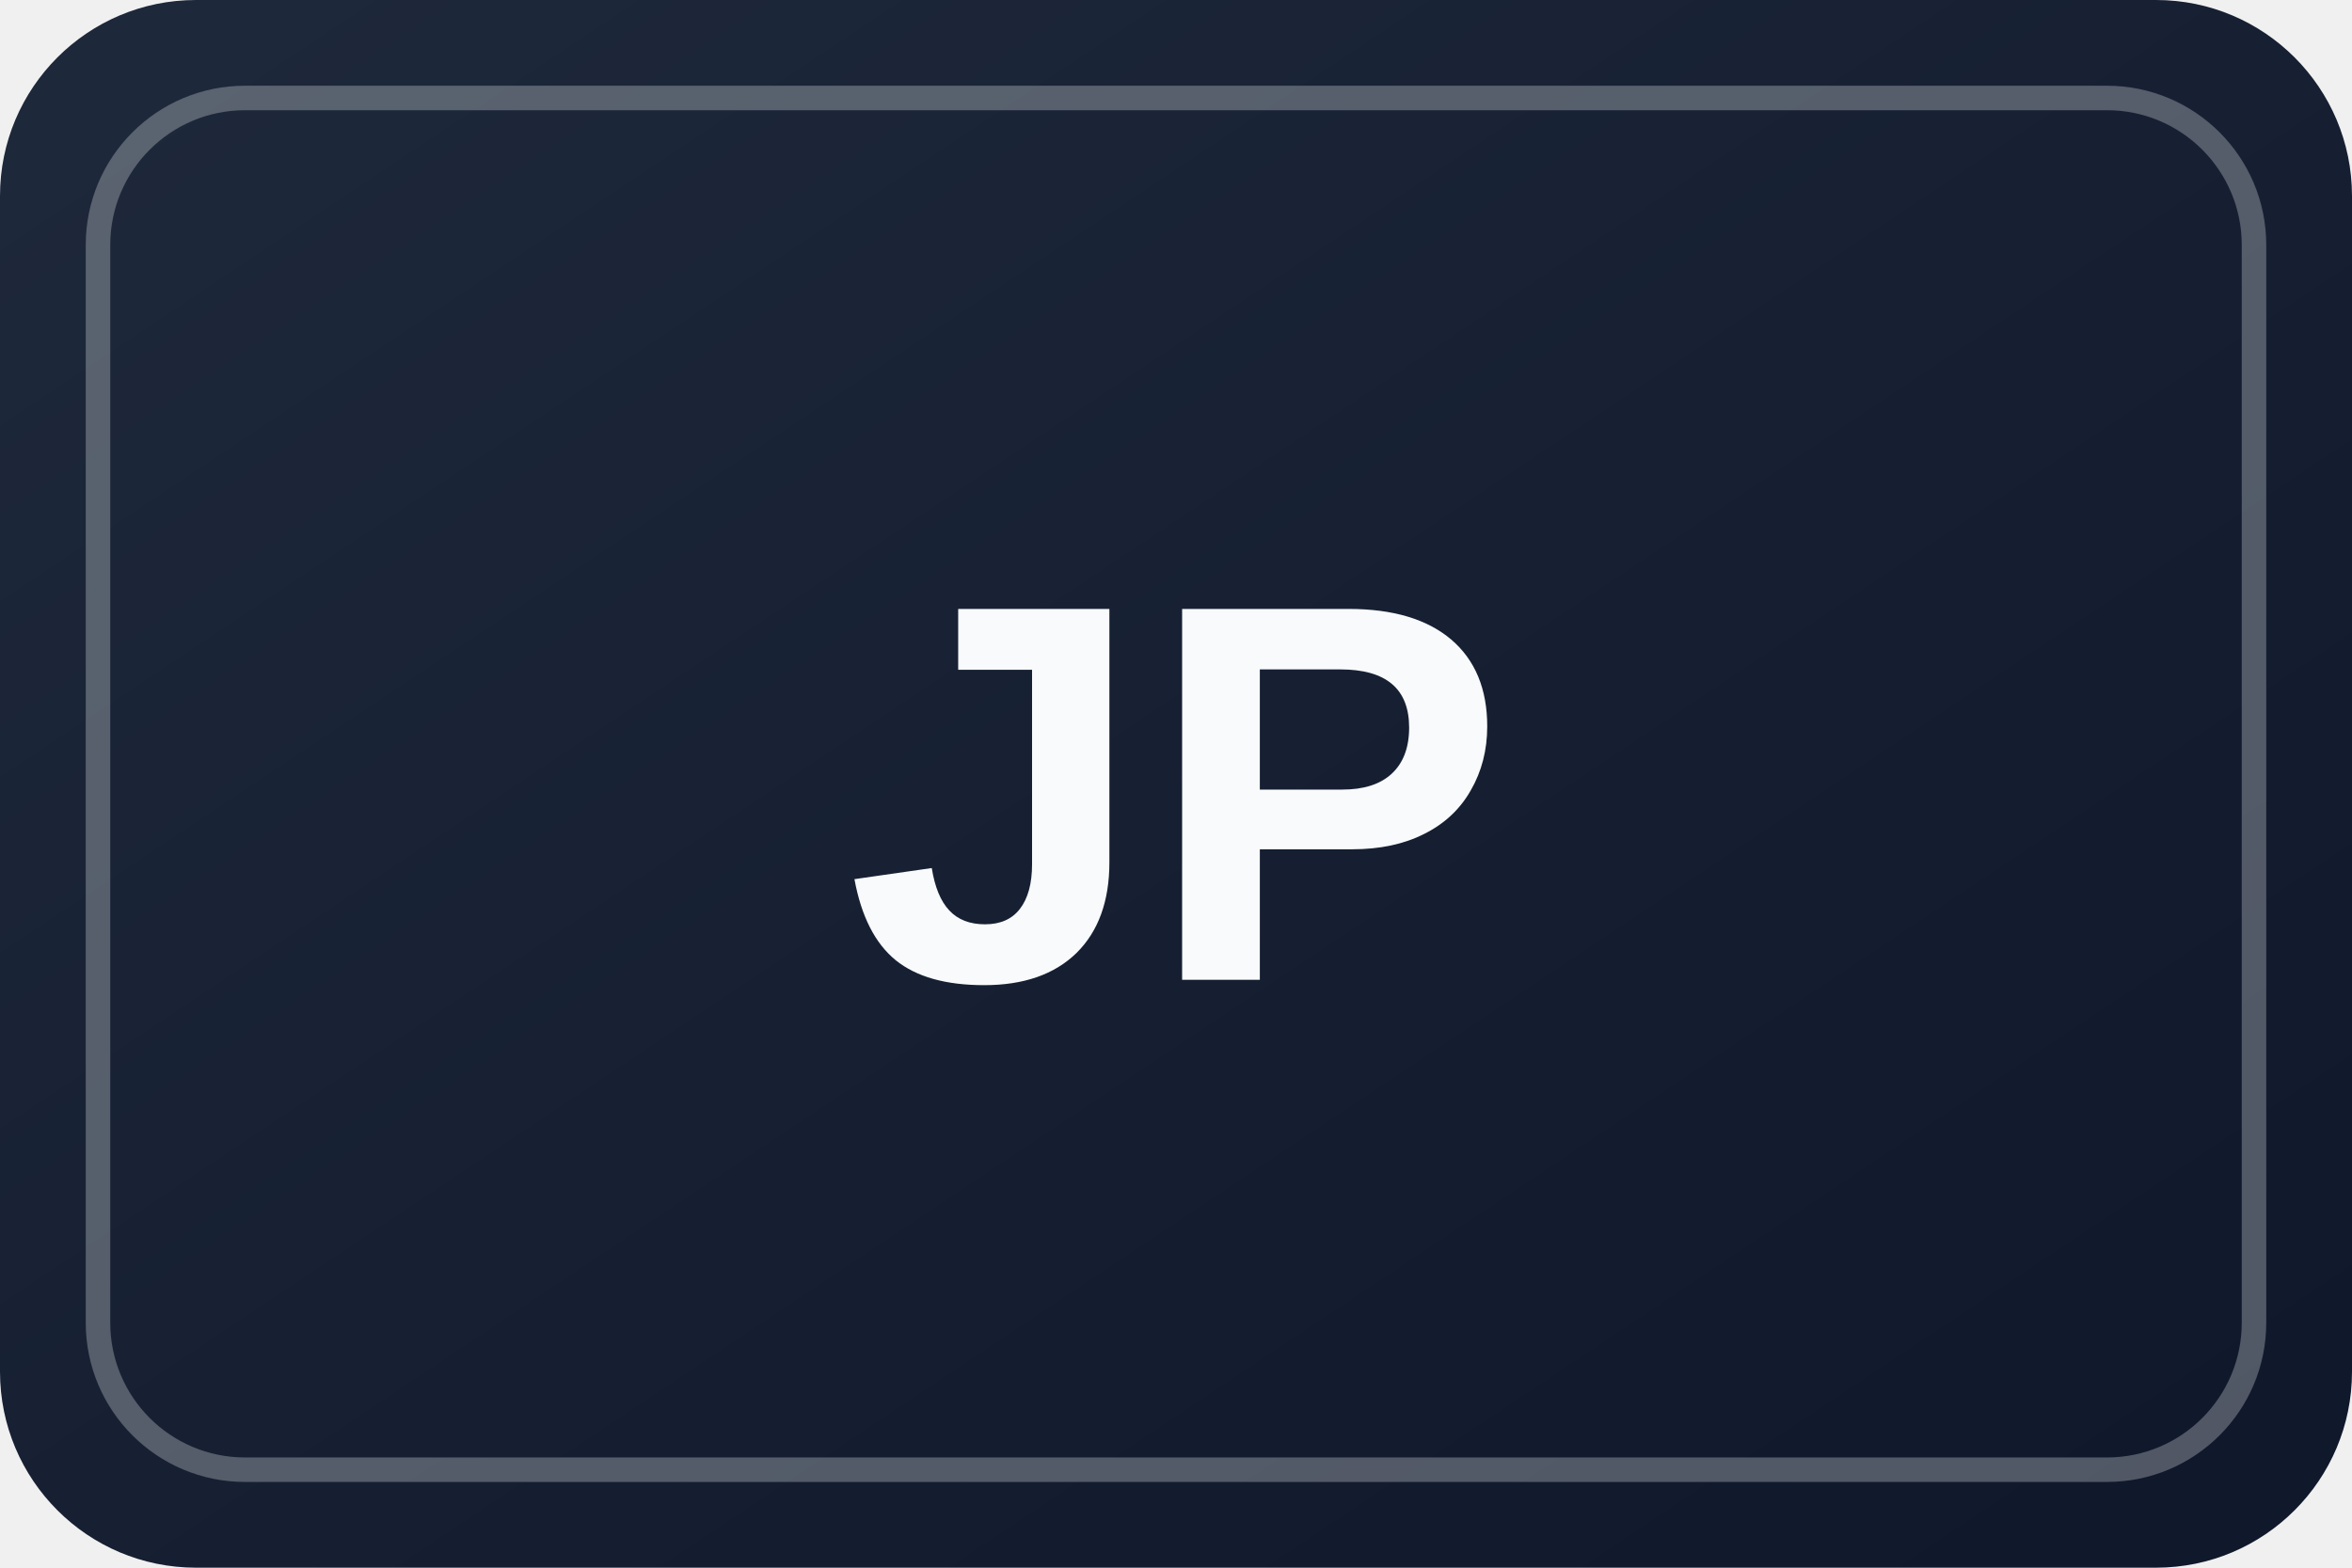
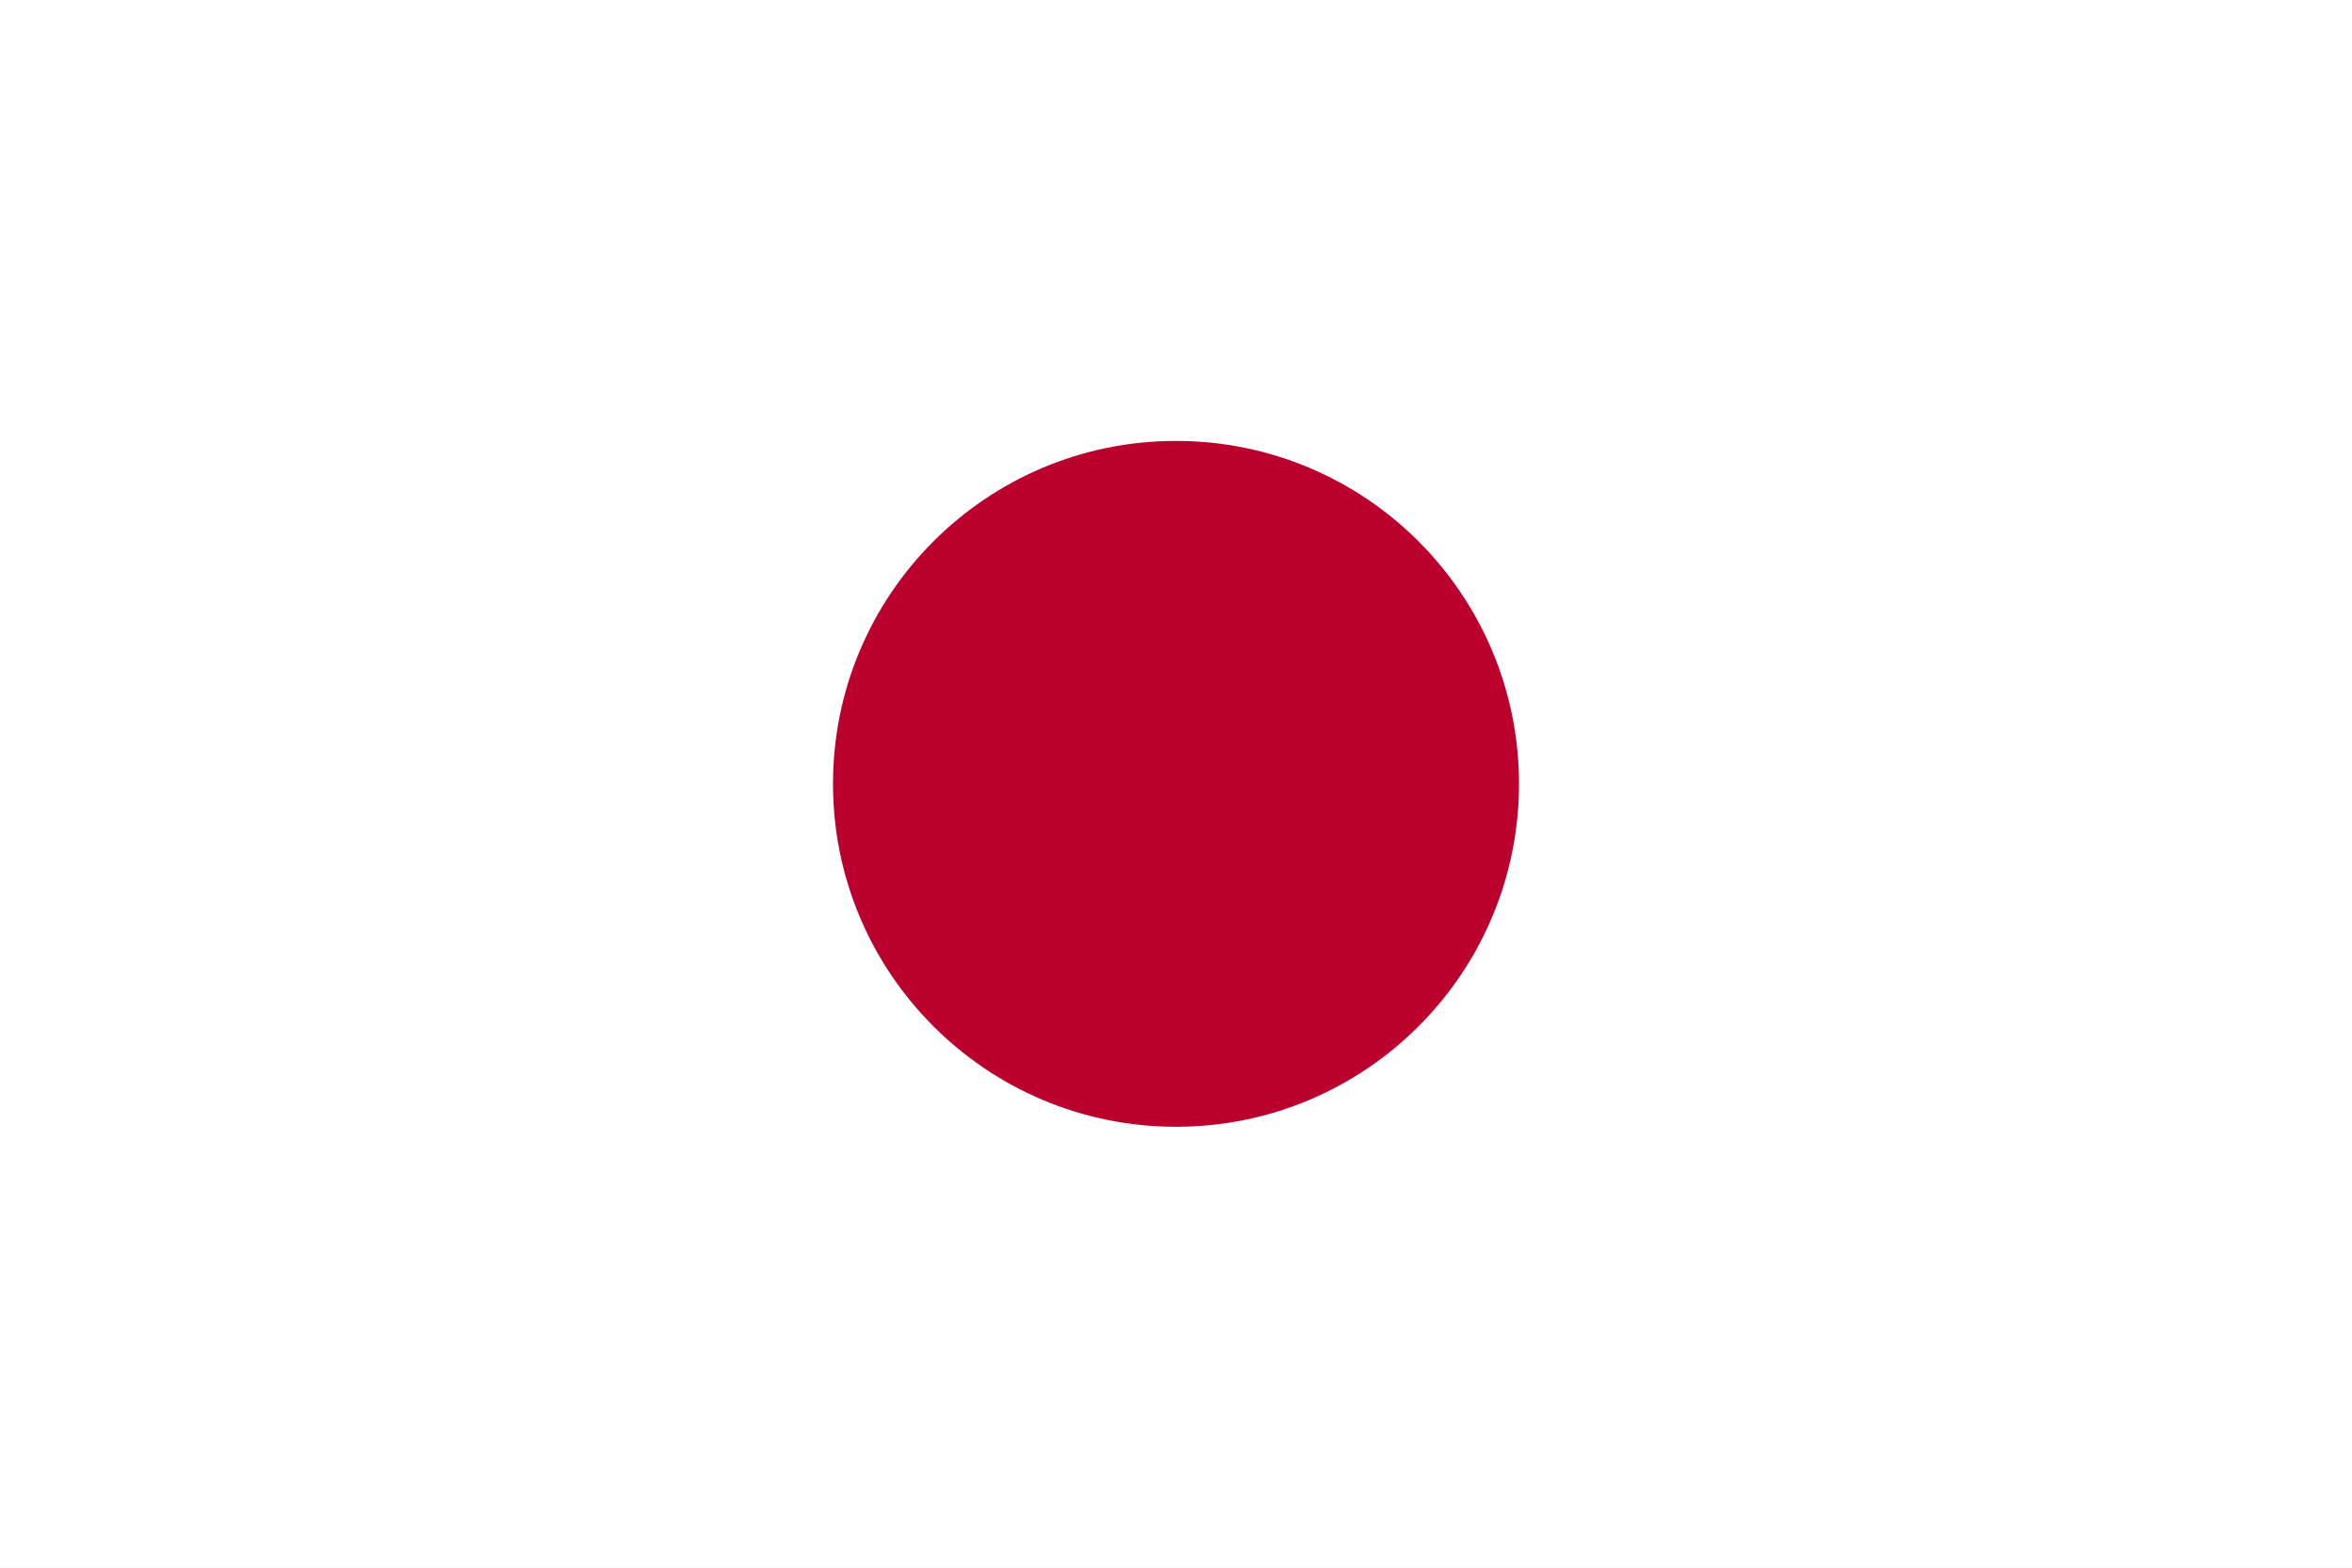
<svg xmlns="http://www.w3.org/2000/svg" viewBox="0 0 96 64" role="img" aria-label="Flag JP">
-   <defs>
-     <linearGradient id="bg-jp" x1="0" y1="0" x2="1" y2="1">
-       <stop offset="0%" stop-color="#1e293b" />
-       <stop offset="100%" stop-color="#0f172a" />
-     </linearGradient>
-   </defs>
-   <rect width="96" height="64" rx="8" fill="url(#bg-jp)" />
-   <rect x="4" y="4" width="88" height="56" rx="6" fill="none" stroke="#f8fafc" stroke-opacity="0.28" />
-   <text x="48" y="40" fill="#f8fafc" font-size="22" font-family="Arial, Helvetica, sans-serif" font-weight="700" text-anchor="middle">JP</text>
+   <rect width="96" height="64" fill="#FFFFFF" />
+   <circle cx="48" cy="32" r="14" fill="#BC002D" />
</svg>
